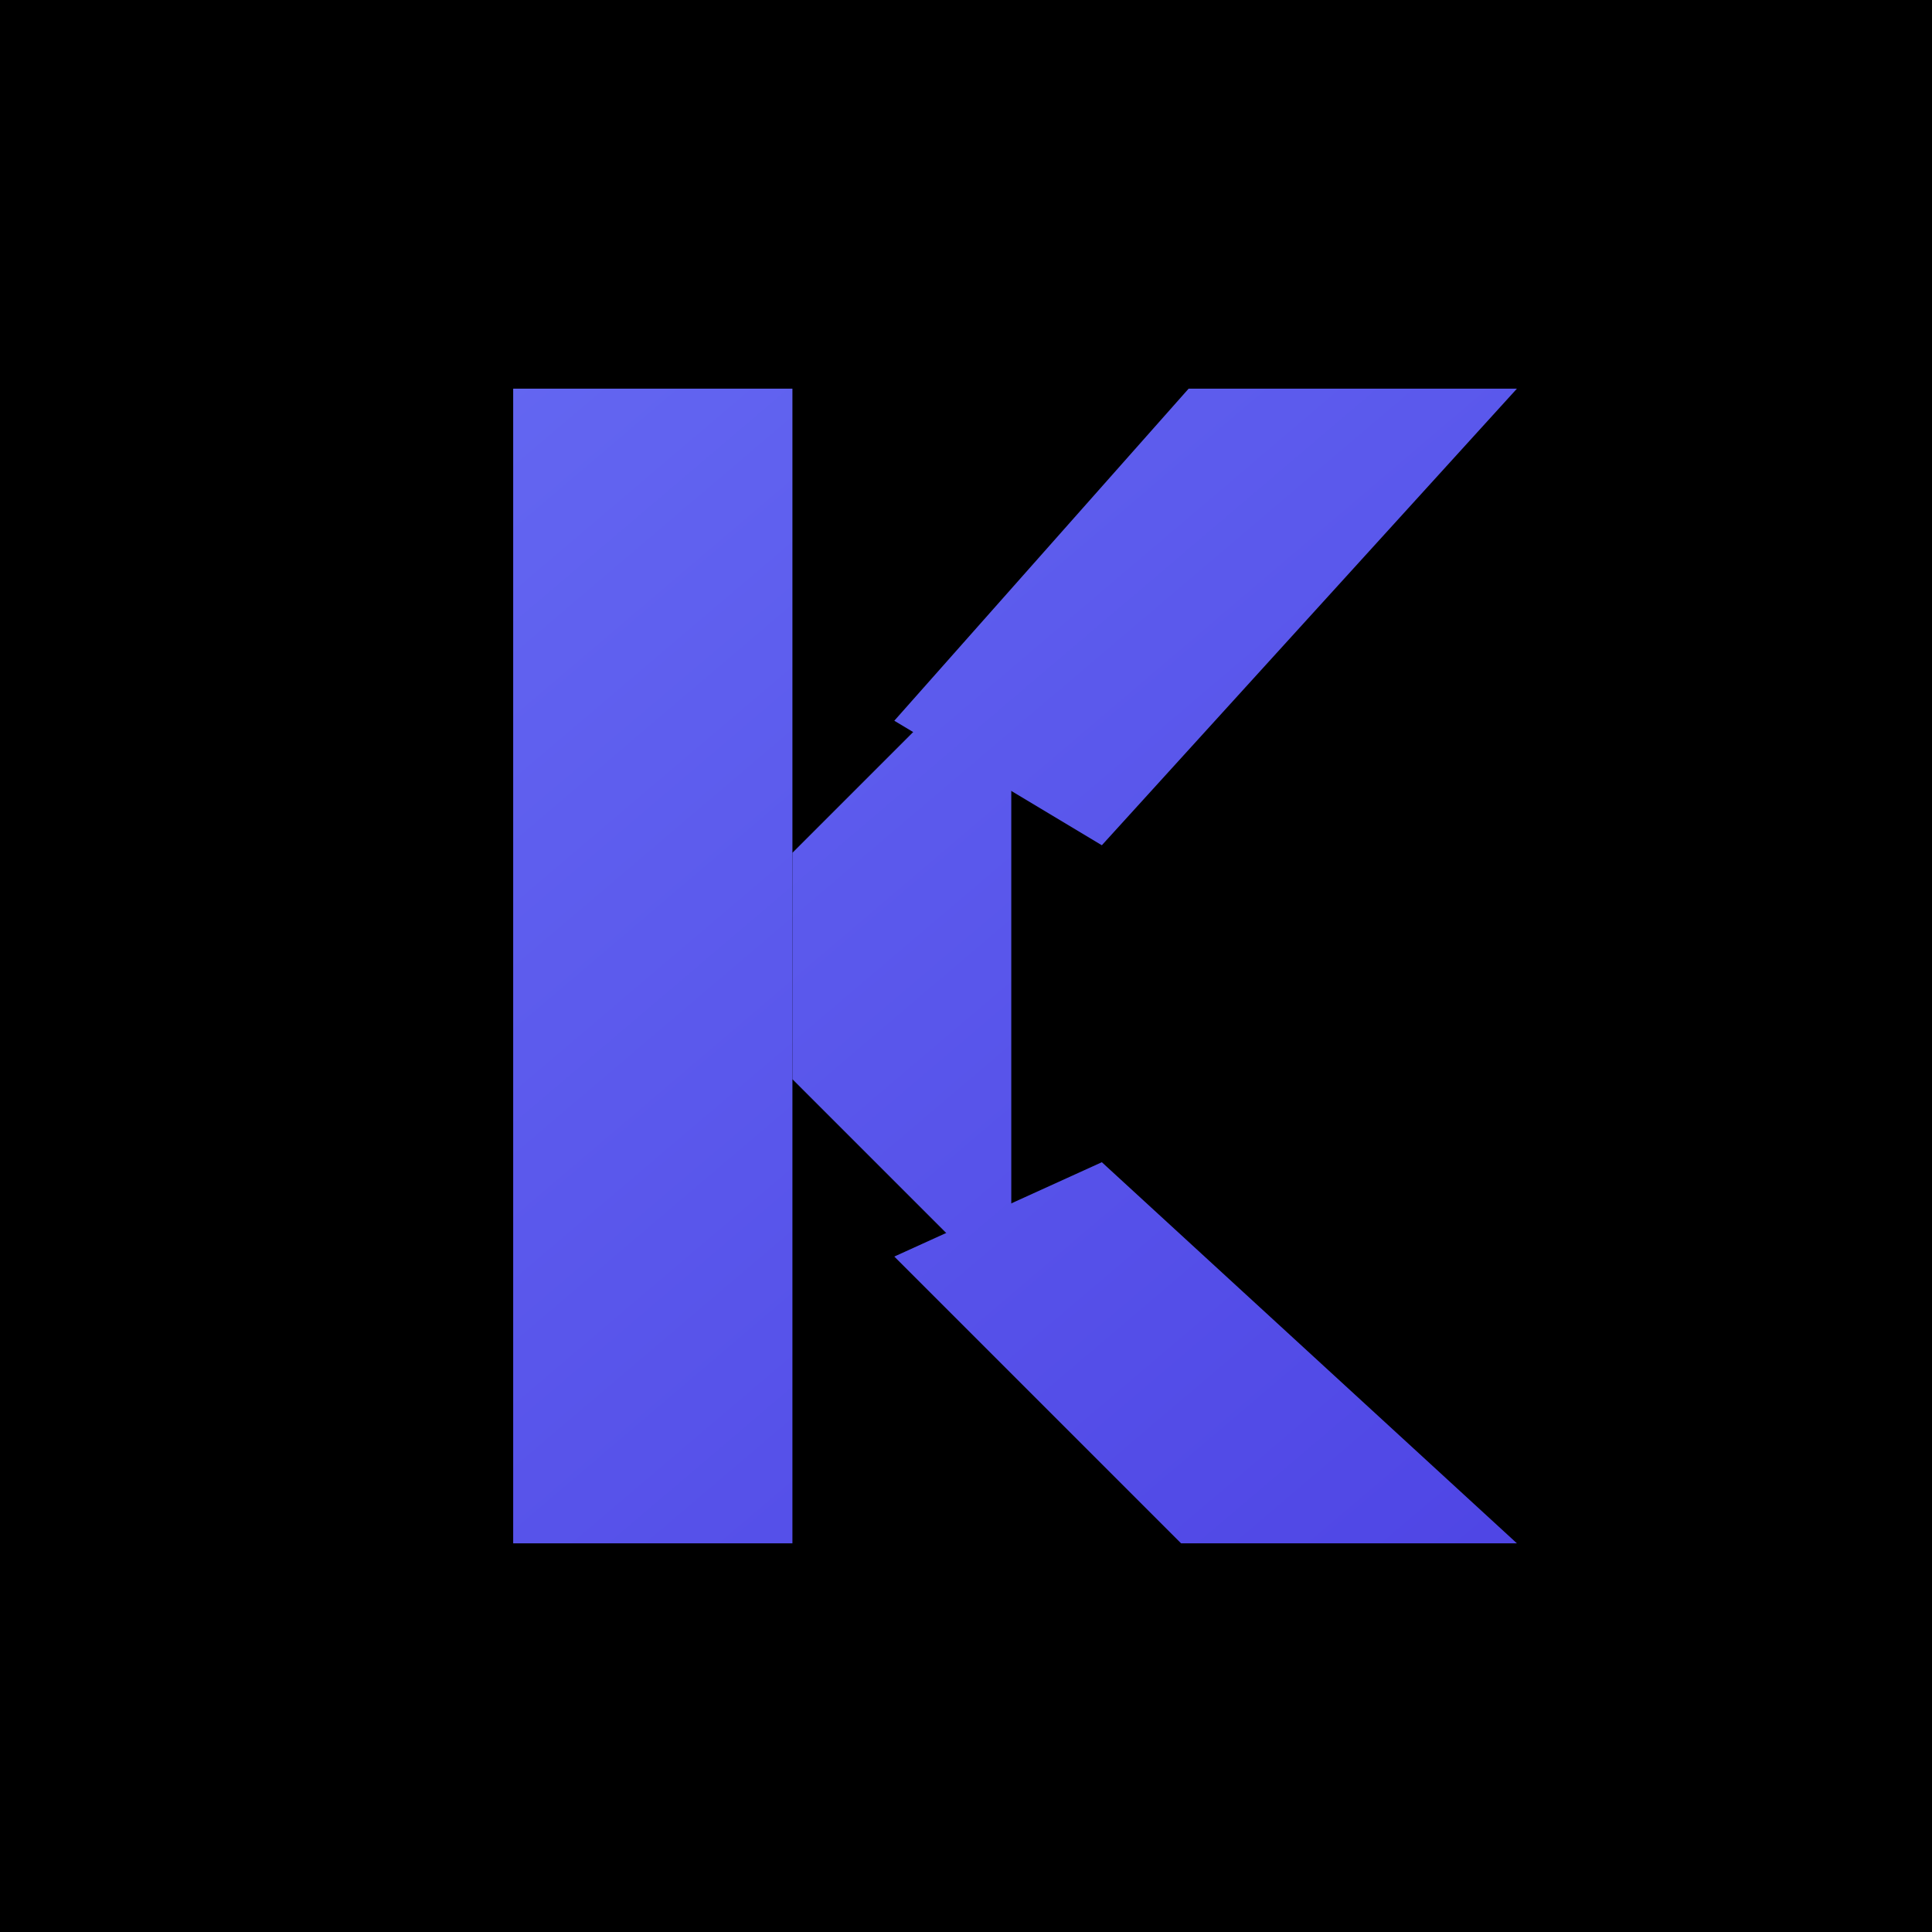
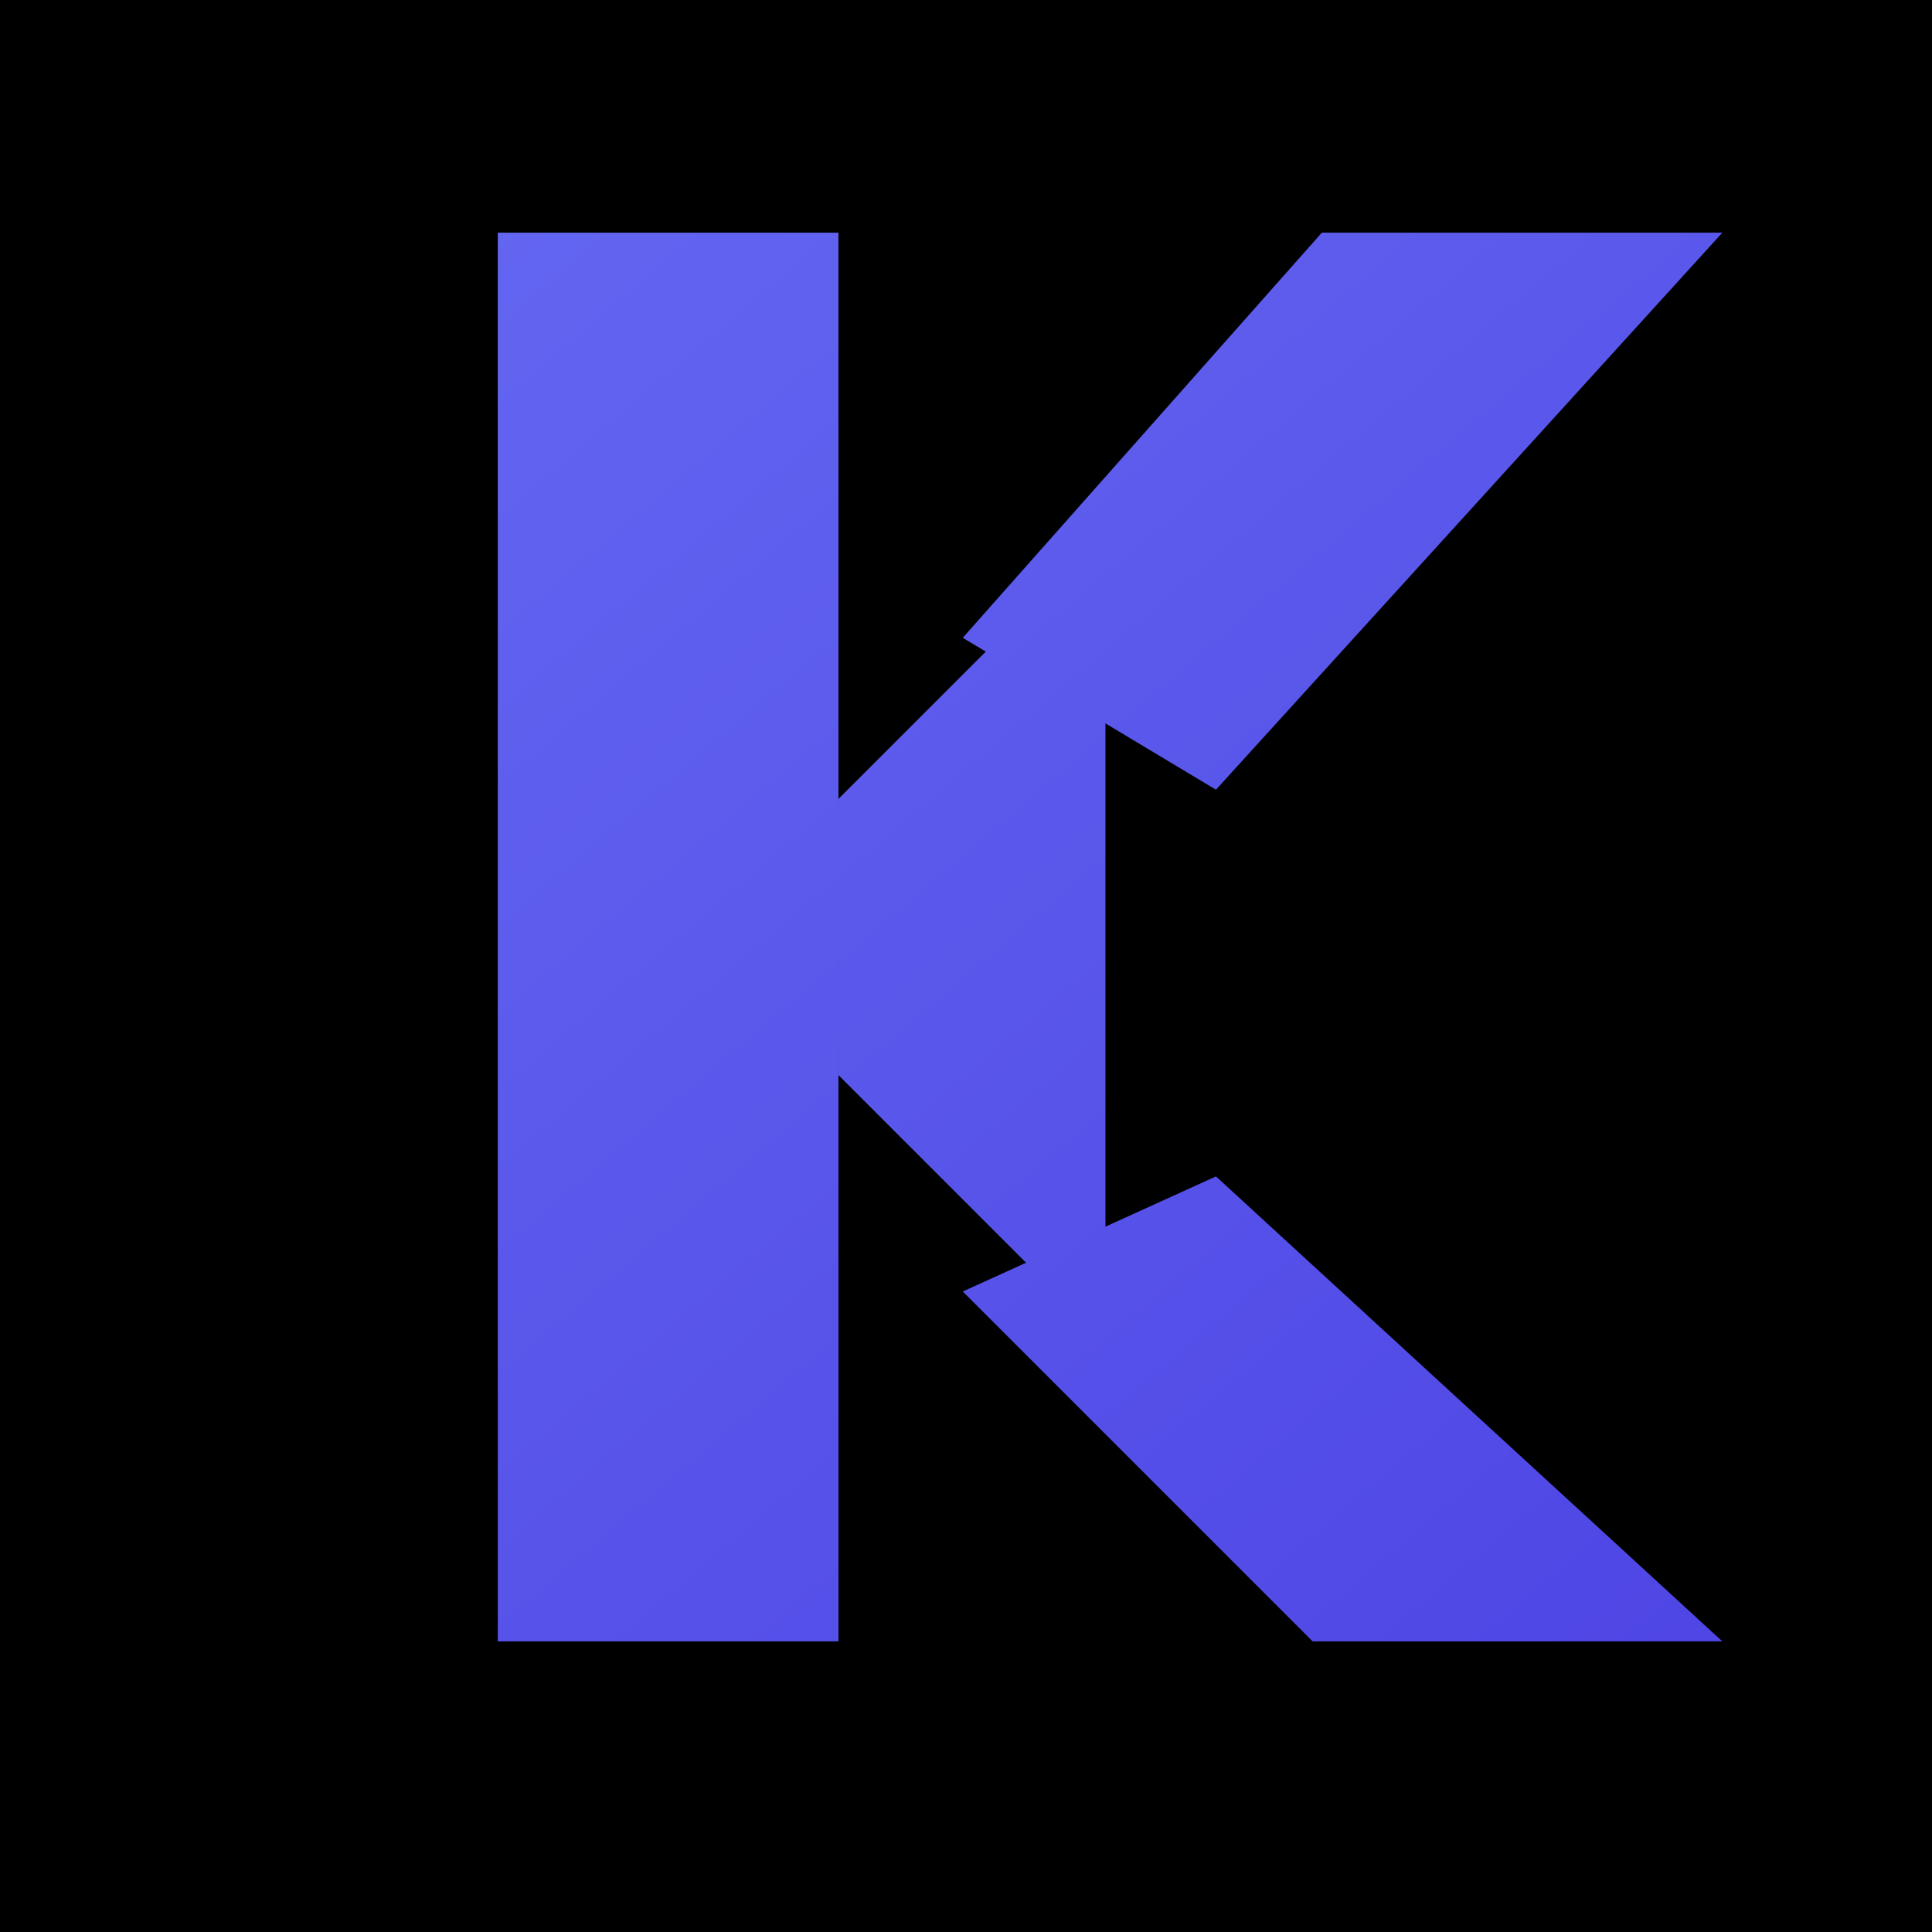
<svg xmlns="http://www.w3.org/2000/svg" viewBox="0 0 512 512">
  <defs>
    <linearGradient id="klyvoMark" x1="132" y1="102" x2="394" y2="410" gradientUnits="userSpaceOnUse">
      <stop offset="0" stop-color="#6366F1" />
      <stop offset="1" stop-color="#4F46E5" />
    </linearGradient>
  </defs>
  <rect width="512" height="512" fill="#000000" />
-   <path fill="url(#klyvoMark)" d="M136 103h74v306h-74z" />
-   <path fill="url(#klyvoMark)" d="M210 226l58-58v176l-58-58z" />
-   <path fill="url(#klyvoMark)" d="M315 103h87L292 224l-55-33z" />
-   <path fill="url(#klyvoMark)" d="M292 308l110 101h-89l-76-76z" />
+   <g transform="translate(-34 -64) scale(1.22)">
+     <path fill="url(#klyvoMark)" d="M136 103h74v306h-74z" />
+     <path fill="url(#klyvoMark)" d="M210 226l58-58v176l-58-58z" />
+     <path fill="url(#klyvoMark)" d="M315 103h87L292 224l-55-33z" />
+     <path fill="url(#klyvoMark)" d="M292 308l110 101h-89l-76-76z" />
+   </g>
</svg>
